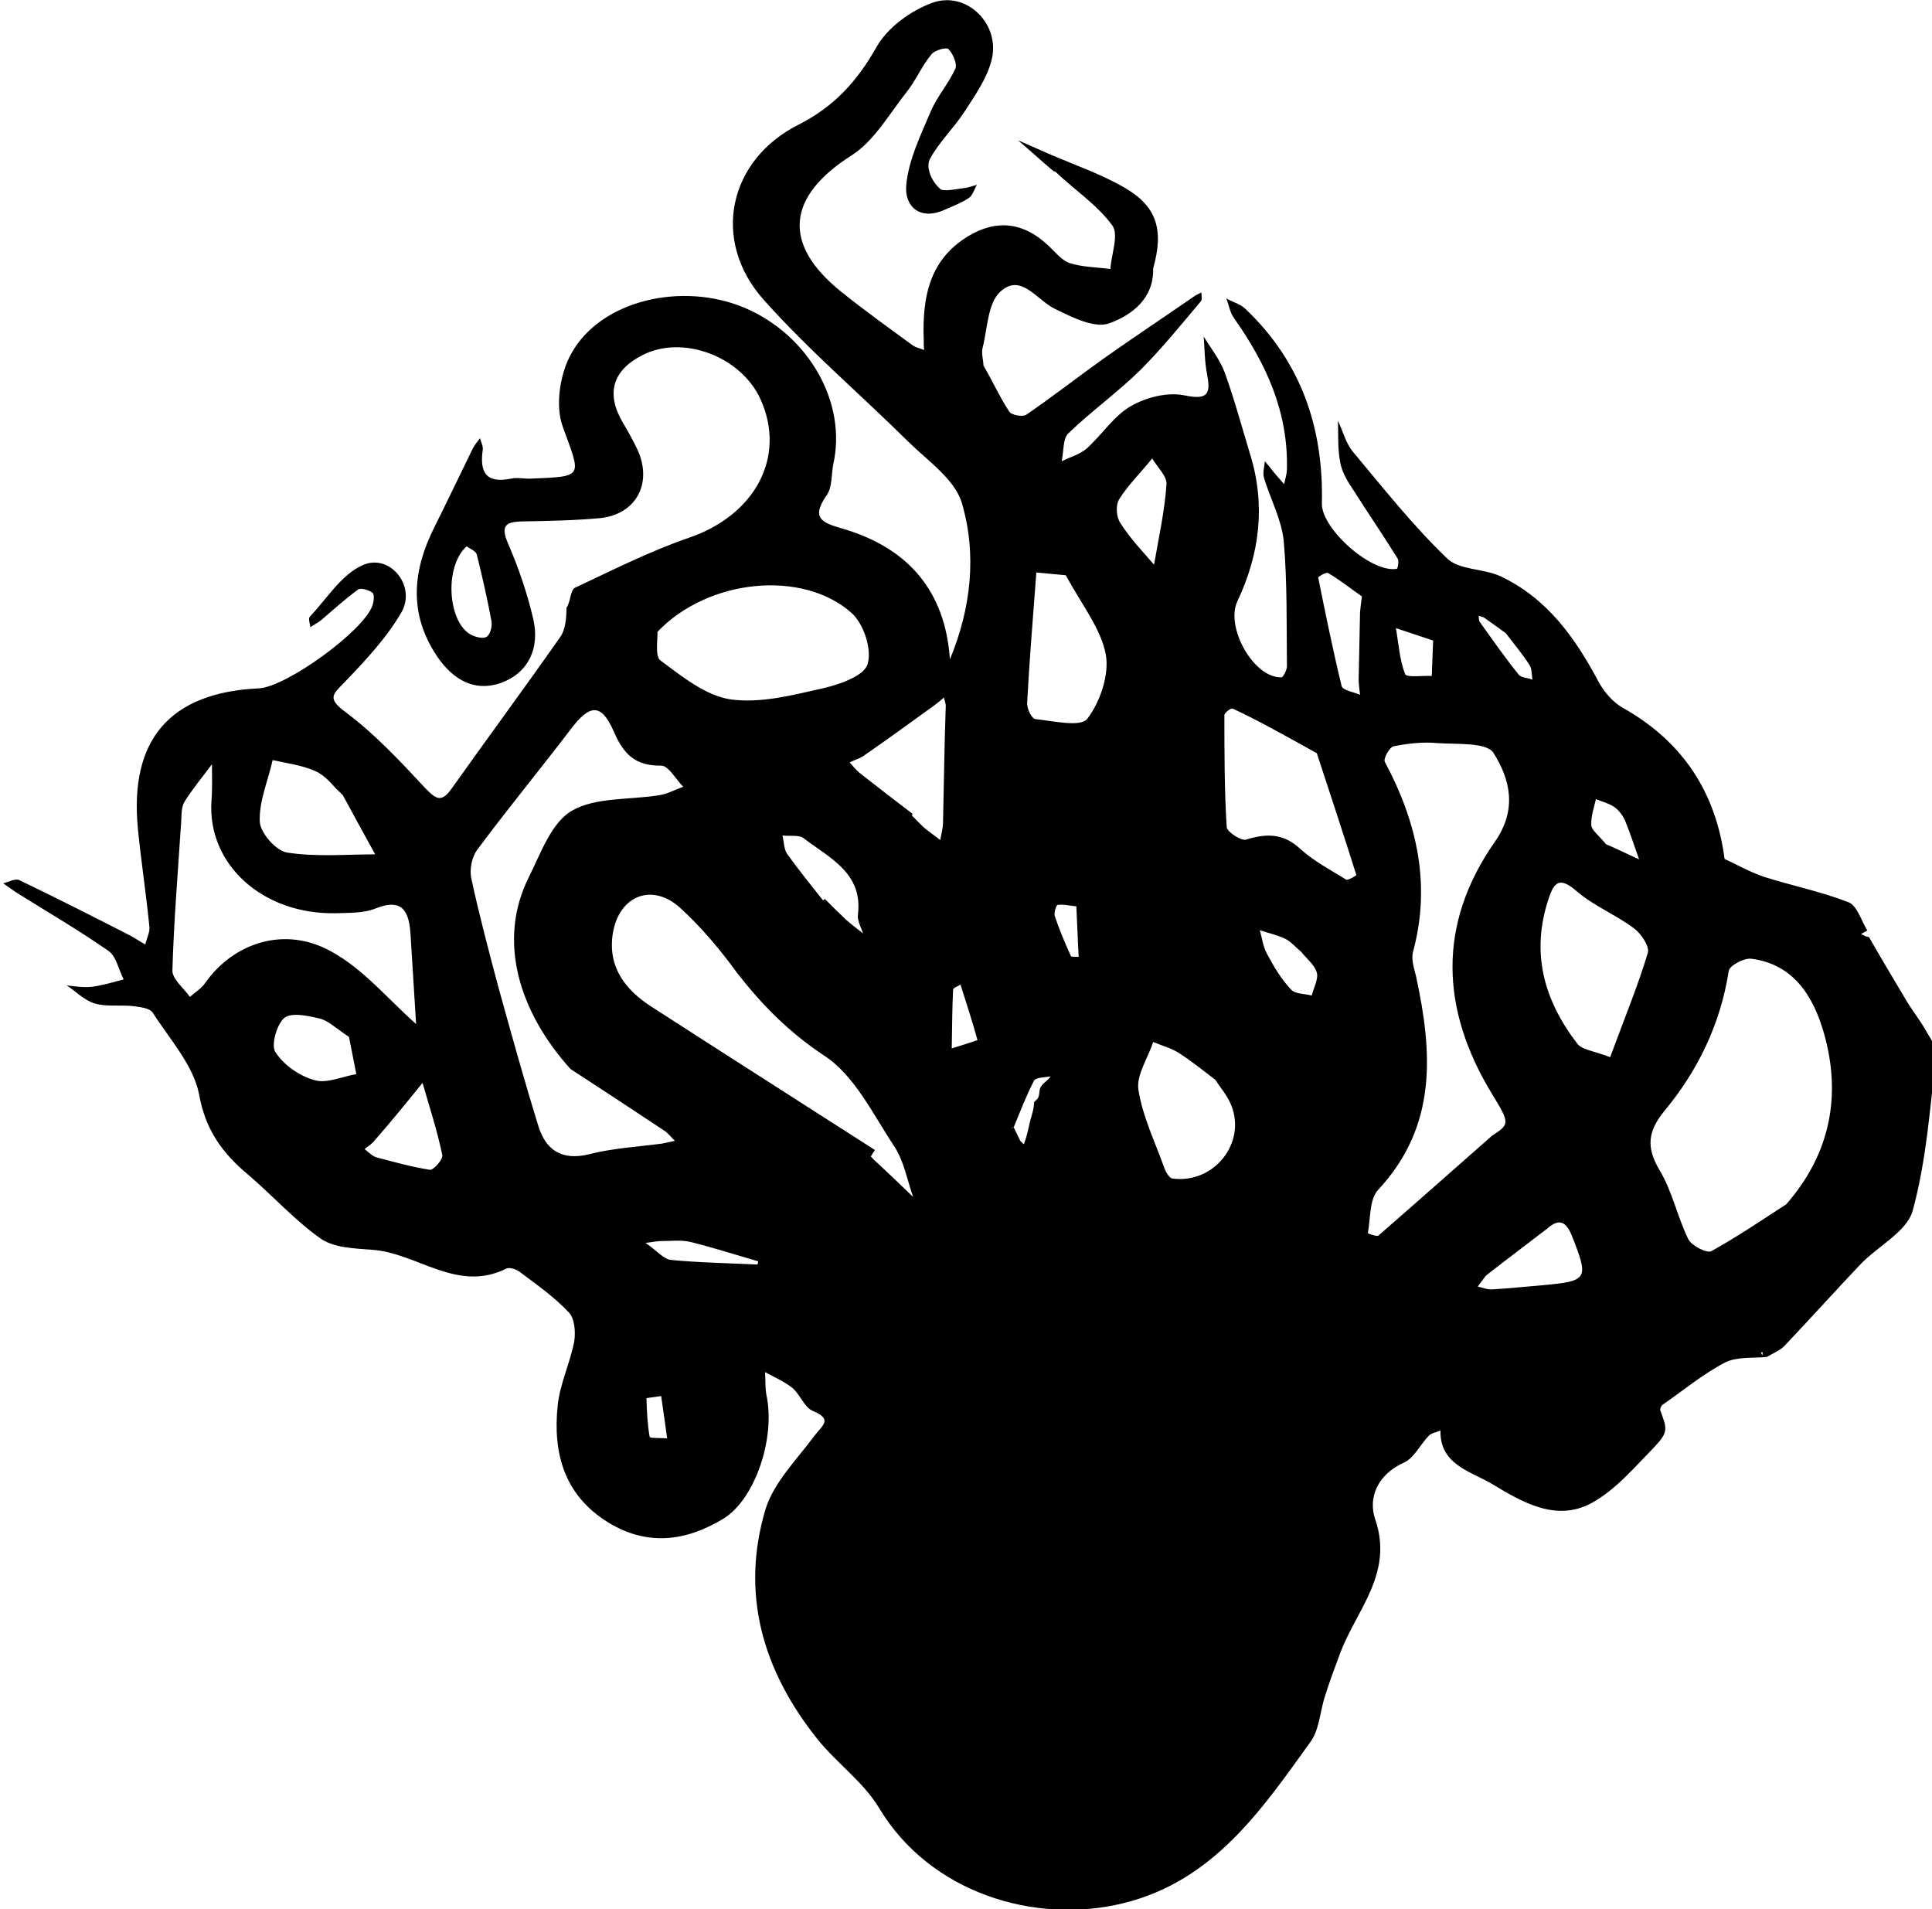
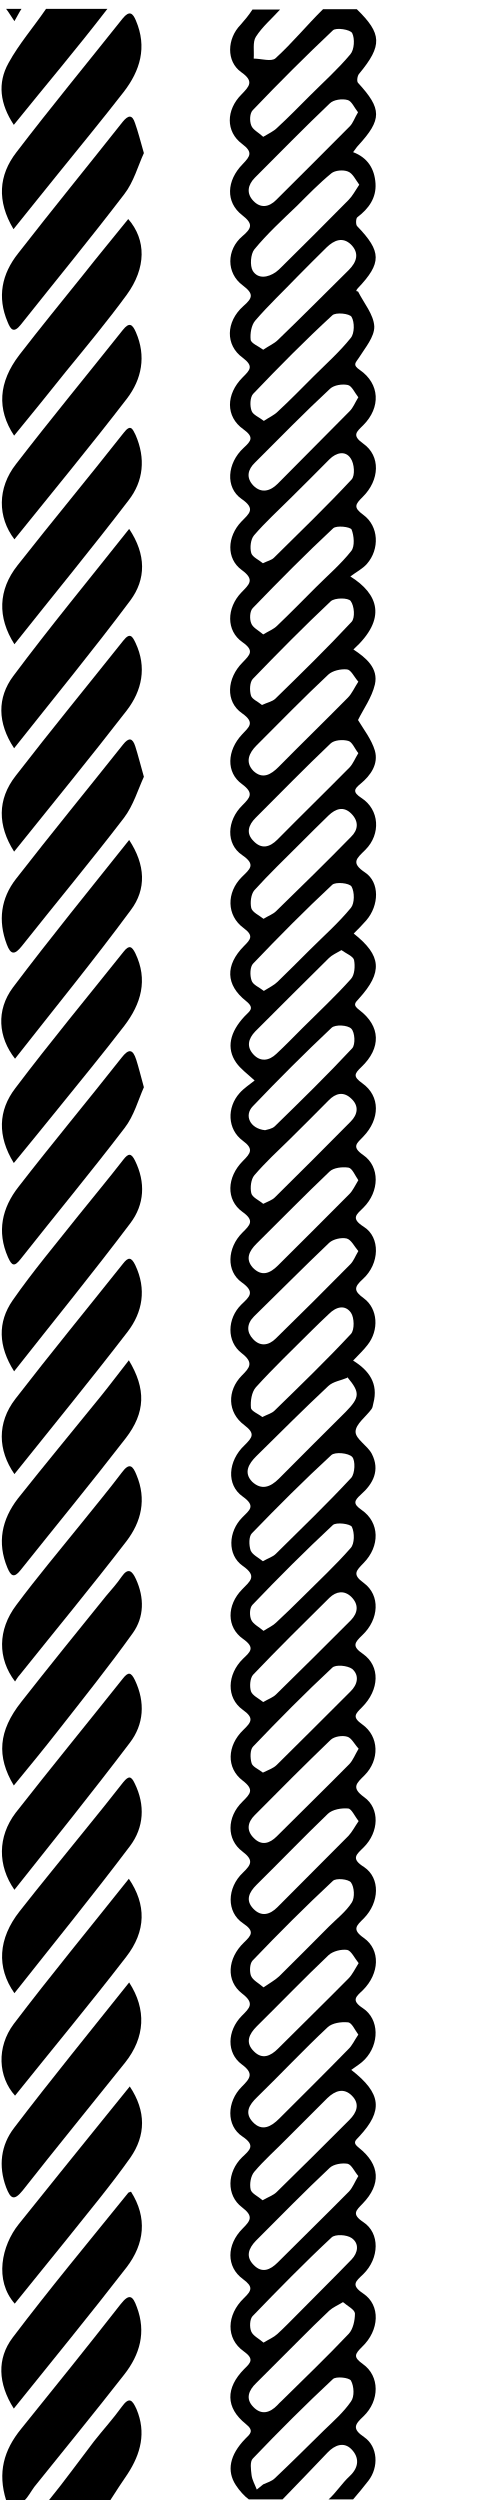
- <svg xmlns="http://www.w3.org/2000/svg" version="1.1" id="Layer_1" x="0px" y="0px" viewBox="0 0 420.2 415.1" style="enable-background:new 0 0 420.2 415.1;" xml:space="preserve">
-   <path id="XMLID_10_" d="M202.3,34.5c2-3.7,5.3-6.8,7.6-10.4c2.2-3.4,4.7-7,5.7-10.8c2.2-7.8-5.2-15.4-12.8-12.7  c-4.7,1.7-9.8,5.4-12.2,9.7c-4.2,7.4-9.2,12.9-16.9,16.8c-15.3,7.7-19.1,25.2-7.6,38.1c9.8,11,21.1,20.6,31.6,31  c4.2,4.1,10,8.1,11.5,13.2c3.3,11.2,2,22.9-2.6,34c-1-14.8-9-24.1-22.9-28.3c-4.3-1.3-7.7-2-3.9-7.4c1.2-1.7,1-4.3,1.4-6.6  c0,0,0,0,0,0c3.1-13.4-5.2-28.1-19.1-34.1c-13.6-5.8-31.3-1.8-37.8,9.8c-2.5,4.4-3.6,11.4-1.9,16c4,11.1,4.8,10.8-7.3,11.3  c-1.3,0-2.7-0.3-4,0c-5.5,1.1-6.8-1.5-6.1-6.3c0.1-0.8-0.4-1.7-0.6-2.5c-0.6,0.8-1.2,1.5-1.6,2.3c-2.8,5.7-5.5,11.4-8.3,17  c-4.6,9.1-5.6,18.2-0.1,27.1c3.2,5.3,8.1,9.1,14.6,6.8c6-2.2,8.4-7.6,7-13.8c-1.3-5.6-3.2-11.2-5.5-16.5c-1.6-3.7-0.7-4.7,2.9-4.8  c5.7-0.1,11.3-0.2,16.9-0.7c7.9-0.7,11.7-7.4,8.4-14.8c-1-2.1-2.1-4.1-3.3-6.1c-3.6-6.2-2.2-11.2,4.2-14.5  c8.7-4.6,21.5,0.1,25.8,9.5c5.7,12.6-1.2,25.3-15.7,30.2c-8.4,2.9-16.5,7-24.6,10.8c-1.1,0.5-0.9,2.9-1.9,4.4c0,0,0,0,0,0  c0,2.2-0.2,4.8-1.4,6.4c-7.7,11-15.7,21.8-23.5,32.8c-2.3,3.3-3.5,2.4-5.9-0.1c-5.4-5.8-10.9-11.7-17.2-16.4  c-4.2-3.1-2.8-3.9-0.1-6.7c4.5-4.7,9.1-9.6,12.3-15.2c3.1-5.7-2.7-12.7-8.5-10.1c-4.6,2-7.8,7.3-11.5,11.2c-0.4,0.4,0,1.5,0.1,2.3  c0.7-0.5,1.5-0.9,2.2-1.4c2.7-2.3,5.3-4.7,8.2-6.8c0.6-0.4,2.3,0.1,3.1,0.7c0.5,0.4,0.3,1.9,0,2.8c-1.9,5.5-18.7,17.7-24.7,18  c-19.4,0.9-28.2,11.2-26.3,30.6c0.7,7.1,1.8,14.2,2.5,21.3c0.1,1.2-0.6,2.5-0.9,3.8c-1.1-0.6-2.1-1.3-3.2-1.9  c-8-4.1-16.1-8.2-24.2-12.1c-0.9-0.4-2.3,0.4-3.5,0.7c0.9,0.6,1.8,1.3,2.7,1.9c6.7,4.2,13.6,8.2,20.2,12.8c1.7,1.2,2.2,4.1,3.3,6.2  c-2.3,0.6-4.6,1.3-6.9,1.6c-1.8,0.2-3.7-0.1-5.5-0.3c2,1.3,3.8,3.2,6,3.9c2.6,0.8,5.6,0.3,8.4,0.6c1.5,0.2,3.6,0.4,4.3,1.4  c3.7,5.8,8.9,11.5,10.1,17.8c1.4,7.8,5.1,12.8,10.6,17.4c5.4,4.6,10.2,10,15.9,14c2.9,2,7.4,2.1,11.2,2.4c9.8,0.7,18.4,9.4,29.1,4.1  c0.8-0.4,2.4,0.2,3.2,0.9c3.6,2.7,7.3,5.3,10.4,8.6c1.3,1.3,1.5,4.3,1.2,6.3c-0.9,4.7-3.1,9.2-3.6,13.9c-1.1,10.4,1.4,19.6,11,25.5  c8.5,5.2,16.9,4.1,25-0.8c6.9-4.2,11.4-17.5,9.4-26.9c-0.3-1.6-0.2-3.3-0.3-5c2,1.1,4.1,2,5.9,3.4c1.7,1.4,2.6,4.2,4.4,5  c4.6,1.9,2.1,3.2,0.4,5.5c-3.8,5.1-8.8,10.1-10.6,15.9c-5.5,18.4-0.6,35.1,11.2,49.9c4.2,5.3,10.1,9.4,13.5,15.1  c11.1,18.5,33.9,25.4,53.1,20.7c19.6-4.8,30.1-20.3,40.8-35.2c1.9-2.7,2-6.6,3.1-9.9c1-3.2,2.2-6.4,3.4-9.6  c3.6-9.3,11.5-17.1,7.5-28.8c-1.6-4.7,0.5-9.7,6.2-12.3c2.3-1,3.6-4,5.5-5.9c0.6-0.6,1.6-0.7,2.5-1.1c-0.2,7.4,6.6,8.9,11,11.5  c6.5,3.9,14,8.5,21.8,4.3c5.2-2.8,9.4-7.8,13.7-12.2c3.1-3.3,2.8-3.9,1.3-8c-0.1-0.3,0.2-1,0.5-1.2c4.5-3.1,8.8-6.7,13.6-9.2  c2.6-1.3,6.1-0.9,9.1-1.2c0,0,0,0,0,0c1.3-0.8,2.9-1.4,3.9-2.5c5.5-5.8,10.9-11.8,16.4-17.6c3.8-4,10.1-7.1,11.4-11.7  c3-11,3.8-22.6,5.1-34c0.2-1.7-1.4-3.6-2.3-5.3c-1.2-2.1-2.7-4-4-6.1c-2.8-4.7-5.6-9.4-8.3-14.1c-0.3-0.1-0.6-0.1-0.8-0.2  c-0.3-0.2-0.6-0.3-0.9-0.5c0.5-0.3,1-0.5,1.4-0.8l-0.1,0c-1.3-2.1-2.2-5.4-4.1-6.1c-5.9-2.3-12.3-3.6-18.3-5.5c-3-1-5.8-2.6-8.6-3.9  c0,0,0,0.1,0,0.1c-1.9-14.7-9.2-25.7-22.2-33c-2.1-1.2-4-3.4-5.2-5.6c-5.1-9.6-11.2-18.2-21.4-23c-3.7-1.7-9-1.3-11.6-3.9  c-7.4-7.1-13.8-15.2-20.4-23.1c-1.6-1.9-2.2-4.5-3.3-6.8c0.1,3-0.1,6.1,0.5,9.1c0.4,2.2,1.7,4.3,3,6.2c3.1,4.9,6.4,9.7,9.5,14.7  c0.3,0.5,0,2.2-0.2,2.2c-5.5,1-16.4-8.7-16.3-14.2c0.4-16.4-4.5-30.8-16.6-42.3c-1.1-1.1-2.8-1.5-4.2-2.3c0.6,1.4,0.8,3.1,1.7,4.3  c7,9.9,11.8,20.4,11.5,32.8c0,1.1-0.4,2.2-0.6,3.3c-0.7-0.8-1.4-1.6-2.1-2.4c-0.7-0.9-1.4-1.8-2.1-2.6c-0.1,1.2-0.5,2.5-0.2,3.6  c1.4,4.6,3.8,9,4.3,13.7c0.8,9.1,0.6,18.2,0.7,27.3c0,0.8-0.8,2.4-1.2,2.4c-6,0.2-12.2-10.8-9.6-16.5c4.9-10.3,6.2-21,2.8-32  c-1.8-5.9-3.4-11.9-5.5-17.7c-1-2.8-3-5.3-4.6-7.9c0.2,2.7,0.2,5.4,0.7,8c0.8,4.2,0.5,5.9-4.8,4.8c-3.7-0.8-8.4,0.4-11.7,2.3  c-3.7,2.1-6.3,6.2-9.6,9.2c-1.5,1.3-3.6,1.9-5.5,2.8c0.5-2.1,0.2-4.9,1.5-6.1c5-4.8,10.7-8.9,15.6-13.7c4.7-4.7,8.9-9.9,13.2-15  c0.3-0.4,0.1-1.2,0.1-1.9c-0.6,0.3-1.3,0.6-1.8,1c-6.5,4.5-13,8.8-19.5,13.4c-5.6,4-11.1,8.3-16.8,12.2c-0.8,0.5-3.2,0.1-3.7-0.7  c-2.1-3.2-3.6-6.6-5.6-10c0,0,0,0.1,0,0.1c0-1.3-0.5-2.7-0.2-3.9c1.1-4.3,1.1-9.8,3.9-12.3c4.5-4.1,7.9,1.9,11.9,3.8  c3.7,1.8,8.6,4.3,11.8,3.1c4.7-1.7,9.7-5.3,9.5-11.9c0,0,0,0,0,0c2.4-8.5,0.8-13.6-6.4-17.7c-4.9-2.8-10.3-4.7-15.5-6.9  c-2.5-1.1-5-2.2-7.5-3.3c2.6,2.2,5.1,4.5,7.7,6.7c0.1,0.1,0.3,0.1,0.5,0.1c0,0-0.1,0-0.1,0c4.2,4,9.1,7.2,12.4,11.7  c1.5,2-0.2,6.3-0.4,9.5c-3-0.4-6.1-0.4-8.9-1.3c-1.7-0.6-3.1-2.4-4.6-3.8c-5.3-5-11.1-5.8-17.3-2.1c-8.6,5.1-10.1,13.4-9.8,22.4  c0,0.8,0,1.6,0.1,2.4c-0.8-0.3-1.8-0.5-2.5-1c-5.2-3.8-10.5-7.6-15.6-11.7c-12.9-10.4-11.7-20.7,2.3-29.6c4.9-3.1,8.2-9,12-13.8  c2-2.5,3.3-5.7,5.4-8.2c0.7-0.9,3.3-1.6,3.7-1.1c1,1,1.9,3.2,1.5,4.2c-1.5,3.3-4,6.1-5.4,9.4c-2.2,5.2-4.8,10.5-5.3,16  c-0.4,4.5,2.9,7.8,8.4,5.3l0,0c1.8-0.8,3.7-1.5,5.3-2.6c0.8-0.6,1.1-1.9,1.7-2.8c-0.9,0.2-1.8,0.6-2.8,0.7c-1.8,0.2-4.7,0.9-5.3,0.1  C202.2,39,201.4,36,202.3,34.5z M103.7,120.6c1.2,4.8,2.3,9.7,3.2,14.5c0.2,1.1-0.3,3-1.1,3.4c-0.8,0.5-2.6,0-3.6-0.6  c-4.8-2.9-5.6-14.7-0.7-19.1C102.1,119.3,103.5,119.8,103.7,120.6z M171.2,185.7c-0.7-1-0.7-2.6-1-4c1.6,0.2,3.6-0.2,4.6,0.6  c5.6,4.3,12.9,7.5,11.8,16.6c-0.2,1.3,0.7,2.8,1.1,4.1c-1.2-1-2.5-1.9-3.7-3c-1.6-1.5-3.1-3-4.6-4.5c-0.1,0.1-0.2,0.2-0.4,0.3  C176.4,192.5,173.7,189.2,171.2,185.7z M68.6,167.7c2.2,1,3.8,3.1,4.4,3.7c1.3,1.3,1.5,1.4,1.6,1.6c2.3,4.2,4.6,8.5,7,12.8  c-6.4,0-12.9,0.6-19.2-0.4c-2.4-0.4-5.8-4.3-5.9-6.7c-0.2-4.4,1.8-8.9,2.8-13.4C62.4,166,65.7,166.4,68.6,167.7z M145.1,312.8  c-1.3-0.1-3.7,0-3.8-0.3c-0.5-2.8-0.6-5.6-0.7-8.4c0-0.1,1.4-0.2,3.2-0.5C144.3,307,144.7,309.9,145.1,312.8z M91.9,235.5  c1.5,5.2,3.2,10.4,4.3,15.7c0.2,0.9-1.9,3.3-2.7,3.2c-3.9-0.6-7.8-1.7-11.6-2.7c-1-0.3-1.8-1.2-2.6-1.8c0.7-0.6,1.6-1.1,2.2-1.9  C85.1,243.9,88.5,239.7,91.9,235.5C91.9,235.5,91.9,235.5,91.9,235.5L91.9,235.5C92,235.5,92,235.5,91.9,235.5z M59.9,228.8  c-1-1.5,0.3-6,1.9-7.4c1.6-1.3,5.1-0.5,7.7,0.1c1.8,0.4,3.4,2,6.4,4c0.4,2.1,1,5.1,1.6,8.1c-3.1,0.5-6.4,2.1-9.1,1.3  C65.1,234,61.7,231.6,59.9,228.8z M90.5,222.7C90.5,222.7,90.6,222.7,90.5,222.7L90.5,222.7C90.5,222.7,90.5,222.7,90.5,222.7  c-6.1-5.4-11.5-12-18.5-15.8c-10.1-5.6-21.2-1.9-27.4,6.9c-0.8,1.2-2.2,2-3.3,3c-1.3-1.9-3.9-3.9-3.8-5.8  c0.3-10.7,1.2-21.4,1.9-32.2c0.1-1.5,0-3.2,0.7-4.4c1.8-2.9,4-5.5,6-8.2c0,2.6,0.1,5.3-0.1,7.9c-1,13.8,11.1,24.9,27.2,24.5  c2.8-0.1,5.9,0,8.4-1c6.2-2.5,7.4,0.9,7.7,5.8C89.7,209.8,90.1,216.2,90.5,222.7z M164.7,275c-6.3-0.3-12.6-0.4-18.8-1  c-1.6-0.2-3-2-5.5-3.7c2.1-0.3,2.8-0.4,3.4-0.4c2.2,0,4.4-0.3,6.4,0.2c4.9,1.2,9.8,2.8,14.7,4.2C164.9,274.5,164.8,275,164.7,275z   M179.3,229.6c6.6,4.3,10.6,12.8,15.2,19.7c2.1,3.2,2.8,7.3,4.1,11c-2.7-2.6-5.4-5.2-8.1-7.7c-0.4-0.3-0.7-0.7-1.1-1.1  c0.3-0.5,0.6-1,0.9-1.4c-16.2-10.4-32.4-20.7-48.5-31.1c-5.8-3.7-9.7-8.7-8.5-16.1c1.4-8.2,8.6-11,14.7-5.4  c4.6,4.2,8.7,9.1,12.4,14.2C165.8,218.6,171.6,224.5,179.3,229.6z M124.4,176.3c-4.5,2.6-6.8,9.3-9.4,14.5  c-6.9,13.8-2.1,29.3,9.1,41.7c6.8,4.4,13.6,8.9,20.4,13.4c0.9,0.6,1.5,1.5,2.3,2.2c-0.9,0.2-1.9,0.4-2.8,0.6  c-5.3,0.7-10.7,1-15.8,2.3c-6,1.5-9.5-0.9-11.1-6.1c-3.1-10-5.9-20.1-8.7-30.2c-2.1-7.9-4.2-15.8-5.9-23.7c-0.4-1.9,0.1-4.6,1.3-6.2  c6.6-8.9,13.7-17.5,20.4-26.3c4.1-5.4,6.6-5.6,9.3,0.6c2.1,4.9,4.7,7.5,10.3,7.4c1.6,0,3.2,3,4.8,4.6c-1.7,0.6-3.3,1.5-5,1.8  C137.1,174,129.6,173.3,124.4,176.3z M226.4,236.3c-0.5,0.7-0.2,2.1-0.8,2.7c-0.2,0.2-0.5,0.5-0.7,0.7c0,1.4-0.4,2.4-0.7,3.6l0-0.1  c-0.5,1.9-0.7,3.5-1.5,5.6c0,0,0,0,0,0h-0.1c0,0,0,0,0,0c-0.2-0.2-0.5-0.5-0.7-0.7l0,0c-0.5-1-0.9-1.9-1.4-2.9c0,0,0,0,0,0  c-0.1,0-0.1,0-0.2,0c-0.1,0.1-0.3,0.1-0.4,0.2c0.1-0.1,0.1-0.1,0.2-0.2c0.1,0,0.1,0,0.2,0c0.1,0,0.1-0.1,0.2-0.1c0,0,0,0,0,0  c1.4-3.4,2.7-6.8,4.4-10.1c0.4-0.7,2.4-0.7,3.6-0.9C227.9,235,226.9,235.5,226.4,236.3z M212.6,226.2c0,0-2,0.7-5.6,1.8  c0.1-5.6,0.1-9.2,0.3-12.8c0-0.4,1.1-0.7,1.6-1.1C210.2,218.2,211.5,222.2,212.6,226.2z M321.8,135.2c-0.2-0.3-0.1-0.8-0.2-1.3  c0.4,0.2,0.9,0.2,1.3,0.5c1.6,1.1,3.2,2.3,4.6,3.3c1.9,2.5,3.7,4.6,5.2,7c0.5,0.8,0.4,2,0.6,3.1c-1-0.4-2.5-0.4-3-1.1  C327.3,143,324.6,139.1,321.8,135.2z M243.7,113.8c-0.9-1.3-1.1-3.9-0.3-5.2c2-3.2,4.8-5.9,7.2-8.9c1.1,1.9,3.3,3.9,3.1,5.7  c-0.4,5.8-1.7,11.6-2.7,17.4c0,0,0,0,0.1,0H251c0,0,0,0,0,0C248.5,119.9,245.8,117.1,243.7,113.8z M223.4,152.8  c0.5-9.4,1.3-18.9,2-28.3c2.1,0.2,4.2,0.4,6.4,0.6c3.4,6.3,7.6,11.5,8.7,17.2c0.8,4.4-1.2,10.3-4,14c-1.4,1.9-7.4,0.5-11.2,0.1  C224.4,156.4,223.3,154.1,223.4,152.8z M275.6,207.5c-0.9-1.6-1.1-3.5-1.6-5.2c1.8,0.6,3.7,1,5.4,1.8c1.3,0.6,2.3,1.8,3.6,2.9  c1.1,1.4,2.9,2.8,3.4,4.5c0.4,1.4-0.7,3.3-1.1,5c-1.5-0.4-3.6-0.3-4.5-1.3C278.7,213,277.1,210.3,275.6,207.5z M205.1,178.9  c0,1.3-0.4,2.5-0.6,3.8c-1.1-0.9-2.3-1.7-3.4-2.6c-1-0.9-1.9-1.9-2.8-2.8c0.1-0.1,0.1-0.2,0.2-0.3c-3.8-2.9-7.6-5.8-11.4-8.8  c-0.9-0.7-1.6-1.6-2.3-2.4c1-0.5,2.1-0.8,3-1.4c5.2-3.6,10.3-7.3,15.4-11c0.7-0.5,1.4-1.1,2.1-1.7c0.1,0.6,0.4,1.2,0.4,1.8  C205.4,162,205.3,170.4,205.1,178.9z M234.1,197.1c0.2,3.8,0.3,7.4,0.5,11c-0.6-0.1-1.6,0.1-1.7-0.2c-1.3-2.9-2.5-5.7-3.5-8.7  c-0.2-0.7,0.3-2.3,0.6-2.4C231.3,196.6,232.6,197,234.1,197.1z M143,137.4c11.1-11.6,31.5-13.5,42.1-4.2c2.7,2.3,4.6,8,3.6,11.2  c-0.7,2.6-6.2,4.5-9.8,5.3c-6.6,1.5-13.5,3.3-20,2.4c-5.4-0.8-10.6-5-15.3-8.5C142.4,142.6,143.1,138.7,143,137.4z M255,256.3  c-0.7-0.1-1.5-1.5-1.8-2.4c-2-5.6-4.7-11.1-5.6-16.9c-0.5-3.2,2.1-6.9,3.2-10.4c1.9,0.8,3.9,1.3,5.6,2.4c2.7,1.7,5.1,3.7,7.9,5.8  c1.1,1.7,2.7,3.5,3.5,5.6C271.1,248.6,264,257.5,255,256.3z M341.9,268.8c3.7,9.4,3.5,9.8-6.4,10.7c-3.6,0.3-7.3,0.7-10.9,0.9  c-1.1,0.1-2.2-0.4-3.2-0.6c0.7-0.9,1.3-1.8,1.8-2.4c4.6-3.6,9-6.9,13.3-10.2C339.1,264.9,340.6,265.6,341.9,268.8z M383.3,294.8  c-0.1-0.2-0.2-0.4-0.3-0.7c0.1,0,0.3,0,0.4,0C383.4,294.3,383.3,294.5,383.3,294.8z M396.7,224.7c3.8,13.4,1.5,26.1-8.2,37.2  c-5.4,3.5-10.7,7.1-16.3,10.2c-1,0.5-4.3-1.2-5-2.6c-2.4-4.9-3.5-10.5-6.3-15.1c-2.9-4.9-2.5-8.4,1.1-12.8  c7.3-8.8,12.2-18.9,14-30.5c0.2-1.1,3.3-2.8,4.9-2.6C390.3,209.7,394.5,217,396.7,224.7z M343,226.9c-7.2-9.4-10.1-19.7-6.2-31.4  c1.2-3.7,2.4-4.9,6.1-1.7c3.7,3.2,8.5,5.1,12.5,8.1c1.5,1.1,3.4,3.9,3,5.3c-2.1,7-4.9,13.8-8.2,22.7  C346.5,228.5,344,228.3,343,226.9z M347.1,173.8c1.3,0.5,2.8,0.9,4,1.7c1,0.7,1.9,1.9,2.4,3.1c1.1,2.7,2,5.5,3,8.3  c-2.8-1.3-5.5-2.6-7.2-3.3c-1.7-2.1-3.2-3.1-3.2-4.2C346,177.5,346.7,175.6,347.1,173.8z M311.7,139.3c-0.1,2.8-0.2,5.3-0.3,7.7  c-2-0.1-5.5,0.4-5.8-0.4c-1.2-3.1-1.4-6.6-2-10C305.9,137.4,308.2,138.1,311.7,139.3z M291.8,149.2c-1.9-7.8-3.5-15.7-5.1-23.6  c0-0.2,1.7-1.2,2.1-1c2.3,1.3,4.4,3,7.4,5.1c-0.1,0.9-0.3,2.2-0.4,3.6c-0.1,4.8-0.2,9.6-0.3,14.5c0,1.1,0.2,2.2,0.3,3.3  C294.4,150.5,292,150.1,291.8,149.2z M301.2,165.7c-0.4-0.7,1-3.2,1.9-3.4c3.1-0.6,6.3-1,9.4-0.7c4.3,0.3,10.8-0.2,12.3,2.1  c3.6,5.7,5.3,12.3,0.3,19.4c-12.5,17.9-11.8,36.4-0.6,54.8c4,6.5,3.8,6.6,0,9.1c-8.2,7.2-16.4,14.5-24.7,21.7  c-0.4,0.3-2.3-0.5-2.3-0.5c0.6-3.2,0.3-7.3,2.2-9.4c12.9-13.8,11.9-29.8,8.3-46.4c-0.4-1.7-1.1-3.7-0.7-5.3  C311.3,192.4,308.2,178.8,301.2,165.7z M286.4,163.8c2.5,7.6,5.6,17,8.6,26.5c0,0.1-1.8,1.2-2.2,1c-3.4-2.1-7-4-9.9-6.6  c-3.7-3.5-7.4-3.5-11.9-2.1c-1.1,0.3-4.1-1.7-4.2-2.7c-0.5-8.1-0.5-16.3-0.5-24.4c0-0.5,1.5-1.6,1.8-1.4  C273.7,156.7,279,159.7,286.4,163.8z" />
+ <svg xmlns="http://www.w3.org/2000/svg" version="1.1" id="Layer_1" x="0px" y="0px" viewBox="0 0 158.5 814.9" style="enable-background:new 0 0 158.5 814.9;" xml:space="preserve">
+   <g id="XMLID_10_">
+     <path id="XMLID_2037_" d="M118.6,602.1c4.9-4.9,5.3-12.6,0.1-16.3c-4.3-3.1-2.5-4.5,0.1-7.1c5-5,4.8-12.7-0.7-16.6   c-3.4-2.4-2.3-3.4-0.1-5.6c5.7-5.7,6-13.4,0.3-17.4c-3.7-2.5-2.7-3.7-0.2-6.1c5.5-5.2,5.9-13,0.5-17c-3.9-2.8-2.5-4-0.1-6.5   c5.4-5.5,5.3-13.2-0.6-17.3c-2.9-2-2.5-3-0.3-5c4.1-3.6,6.3-8,3.6-13.3c-1.4-2.7-5.3-4.8-5.3-7.2c0-2.5,3.4-4.9,5.2-7.4   c0.4-0.5,0.4-1.2,0.6-1.9c1.7-6.4-1.4-10.7-6.6-13.9c1.8-1.9,3.4-3.4,4.7-5.1c3.8-4.8,3.4-11.8-1.2-15.2c-3.3-2.4-3.3-3.6-0.3-6.3   c5.5-5,5.7-13.6,0.3-17c-4.4-2.8-2.4-4-0.1-6.3c5.2-5.2,5.4-13.3-0.1-17.1c-3.9-2.7-2.1-3.8,0-6c5.5-5.7,5.6-13.2-0.3-17.4   c-3.1-2.2-2.6-3.1-0.3-5.3c6.5-6.2,6.3-13.3-0.7-18.6c-2.1-1.6-1.5-2.2-0.1-3.7c7.8-8.6,7.4-14-1.7-21.2c1.4-1.4,2.8-2.8,4.1-4.3   c4.2-4.9,4.4-12.4-0.4-15.6c-4.8-3.2-2.7-4.6,0.1-7.4c5.1-5.1,4.6-13.1-1.3-16.9c-2.9-1.9-2.4-2.9-0.3-4.6   c3.4-2.8,5.9-6.5,4.7-10.8c-1.1-3.7-3.7-7-5.5-10c1.7-3.5,4.5-7.3,5.5-11.6c1.2-5.3-2.9-8.7-7-11.4c11.1-10.1,8.1-18.1-1-23.8   c2-1.5,4-2.5,5.4-4.1c4.2-4.8,3.9-12.3-1.2-16c-3.3-2.4-2.6-3.4-0.2-5.8c5.6-5.5,5.9-13.4,0.2-17.4c-3.8-2.7-2.2-3.8,0-6   c5.8-5.8,5.4-13.5-1.1-18c-2.5-1.7-1.4-2.3-0.3-4c2-3.2,5.1-6.8,5-10.2c-0.2-3.9-3.4-7.6-5.3-11.4c-0.9,0-0.5-0.5-0.1-1   c7.9-8.3,7.8-12-0.2-20.3c-0.5-0.5-0.4-2.6,0.1-2.9c3.7-2.8,6.2-6.3,5.9-11c-0.3-4.7-2.5-8.4-7.3-10.2c0.8-1,1.1-1.6,1.6-2.1   c7.9-8.6,7.8-12,0-20.5c-0.5-0.5-0.2-2.4,0.4-3c7.6-9.2,7.4-13-0.8-21c-3.7,0-7.3,0-11,0c-5.1,5-10,11-15.5,16   c-1.3,1.2-4.7,0.1-7.1,0.1c0.2-2.4-0.4-5.4,0.7-7.1c2.1-3.3,5.2-5.9,7.9-8.9c-3,0-6,0-9,0c-1.3,2-2.5,3.4-3.9,5   C74,12.6,73.7,20,78.6,23.5c4.3,3,2.7,4.6,0.1,7.3c-5,5-5.2,12.1,0.2,16.1c3.6,2.7,2.7,4,0.2,6.6c-5.3,5.4-5.6,12.4-0.2,16.6   c3.6,2.8,3.3,4.2,0.1,6.9c-5.2,4.4-5.3,12,0.1,16c3.7,2.8,3.3,4.1,0.2,6.8c-5.7,5.1-5.9,12.7-0.2,16.8c3.7,2.8,2.4,4,0,6.4   c-5.5,5.5-5.6,12.8,0.2,16.9c3.6,2.6,2.6,3.8,0.1,6.1c-5.4,5-6,12.9-0.7,16.6c4.8,3.3,2.5,4.8,0,7.4c-4.7,4.9-5,12.1,0.1,15.8   c4.4,3.2,2.4,4.7-0.1,7.3c-4.9,5.1-5,12.5,0.3,16.2c4,2.8,2.5,4.1,0.1,6.6c-5.2,5.2-5.7,12.8-0.2,16.6c4.4,3.1,2.2,4.5,0,6.9   c-4.9,5.2-5.3,12.4,0,16.2c3.9,2.9,2.7,4.3,0.1,6.9c-5.1,5-5.4,12.6-0.1,16.2c4.7,3.2,2.5,4.6-0.1,7.2c-5,5-5,12.5,0.6,16.6   c3.4,2.5,2.3,3.7,0.1,5.9c-6.1,6.2-6,12.6,0.7,17.9c3,2.4,1.1,3.3-0.4,4.9c-4.9,5.2-6.1,10.5-2.8,15.2c1.4,2,3.5,3.5,6,5.8   c-1.6,1.3-3.5,2.5-4.9,4.1c-4.2,4.7-4,11.8,1,15.5c3.7,2.7,2.6,4.1,0.1,6.6c-5.3,5.3-5.6,12.7-0.2,16.6c4.1,2.9,2.5,4.3,0,6.8   c-5,5-5.3,12.6-0.2,16.2c4.5,3.2,2.5,4.7-0.1,7.2c-4.7,4.6-4.9,12.1,0.1,15.9c4,3.1,2.6,4.7,0,7.3c-4.8,4.9-4.7,12,0.8,16.1   c3.7,2.8,2.7,4,0.1,6.6c-5.4,5.1-6,12.9-0.6,16.7c4.5,3.2,2.1,4.5-0.1,6.8c-4.6,4.6-5,12.2,0.1,15.8c4.9,3.4,2.4,5-0.2,7.7   c-5,5.1-5.1,12.3,0.3,16.1c4.1,2.9,2.4,4.2,0,6.5c-5.2,5.1-5.5,12.7-0.1,16.6c3.8,2.7,2.9,4,0.2,6.6c-5.3,5.1-5.6,12.4-0.2,16.5   c3.9,3,2.5,4.3-0.1,6.9c-5.1,5-5.2,12.3,0,16.2c3.7,2.8,3,4.2,0.2,6.9c-5.3,5-5.4,12.9,0,16.5c3.9,2.6,2.8,3.9,0.3,6.3   c-5.4,5.2-5.9,12.5-0.6,16.6c4.2,3.2,2.5,4.7-0.1,7.3c-4.8,4.9-5,12.1,0,15.8c4.1,3,2.7,4.6,0,7.3c-4.9,4.9-5.1,12.7,0.2,16.2   c4.5,3,2.3,4.5-0.1,6.8c-4.9,4.8-5.2,12.4,0,16.3c3.8,2.9,2.8,4.3,0.2,6.9c-5.3,5.3-5.4,12.5,0.1,16.5c3.4,2.5,2.9,3.7,0.3,6.2   c-5.7,5.5-5.9,13.2-0.1,17.3c3.5,2.5,2.4,3.7,0.2,5.8c-6.1,6.2-6.1,12.6,0.5,17.9c2.9,2.3,1.4,3.3-0.2,4.9c-5,5.2-6.1,10.4-3,15.1   c1.1,1.7,2.8,3.6,4.2,4.6c3.7,0,7.3,0,11,0c4.9-5,9.8-10.2,14.7-15.3c2.3-2.4,5.3-3.6,7.8-1c2.5,2.6,2.5,5.8-0.6,8.7   c-2.5,2.3-4.6,5.6-6.9,7.6c2.7,0,5.3,0,8,0c1.7-2,3.4-4,5-6.1c3.4-4.4,3.1-11.1-1.4-14.2c-4-2.7-3.1-4.1-0.2-6.8   c5.3-5.1,5.3-13.1-0.2-17c-3.2-2.3-2.7-3.2-0.3-5.6c5.7-5.4,6.1-13.6,0.4-17.4c-4.2-2.8-2.4-4,0-6.3c5.3-5.2,5.5-13.4,0-17   c-3.9-2.6-2.3-3.8-0.2-6c6.1-6.3,5.7-12.7-1.2-18.2c-2.2-1.7-1.2-2.3,0.1-3.7c7.8-8.4,7.3-14-2.6-21.7c1.6-1.2,3.2-2.1,4.4-3.4   c4.8-5,4.8-13.1-0.6-16.7c-4-2.6-2.2-3.8,0-5.9c5.4-5.4,5.8-13.1,0.3-17c-4-2.8-2.4-4,0-6.4c5.1-5.2,5.4-13.1,0.1-16.7   C114.2,605.8,116.2,604.5,118.6,602.1z M114.2,551.4c-8,8-16,16-24,23.9c-1.1,1.1-2.7,1.6-4.5,2.5c-1.4-1.1-3.4-1.9-3.7-3.1   c-0.5-1.7-0.5-4.4,0.5-5.4c8.4-8.8,16.9-17.4,25.8-25.7c1.1-1.1,5-0.7,6.5,0.4C117.2,546.1,116.6,549.1,114.2,551.4z M114.4,528.1   c-8.1,8.1-16.2,16.2-24.4,24.2c-1,1-2.5,1.5-4.2,2.5c-1.5-1.2-3.5-2.1-4-3.5c-0.5-1.6-0.3-4.3,0.7-5.4c8.1-8.5,16.5-16.8,24.9-25.1   c2.2-2.1,4.8-2.5,7.1-0.3C117,523,116.7,525.7,114.4,528.1z M114.3,365.6c-8.2,8.3-16.4,16.5-24.7,24.7c-0.9,0.9-2.2,1.3-3.8,2.1   c-1.4-1.2-3.6-2.1-3.9-3.5c-0.4-1.8-0.1-4.5,1-5.8c3.6-4.2,7.6-7.9,11.5-11.7c4.2-4.2,8.5-8.4,12.7-12.7c2.3-2.4,4.9-3,7.4-0.6   C117.1,360.5,116.6,363.3,114.3,365.6z M114.4,272.8c-8,8.2-16.2,16.2-24.4,24.2c-1,1-2.5,1.5-4.1,2.5c-1.5-1.2-3.6-2.1-4-3.5   c-0.4-1.8-0.1-4.5,1-5.8c4.8-5.3,9.9-10.2,15-15.3c3.1-3.1,6.1-6.1,9.2-9.1c2.3-2.2,4.9-3.1,7.4-0.6   C117.1,267.8,116.7,270.6,114.4,272.8z M114.3,195.9c1.2,1.6,1.5,5.5,0.3,6.8c-8,8.6-16.5,16.9-24.9,25.1c-1,0.9-2.6,1.2-4.3,2   c-1.3-1.1-3.3-1.9-3.6-3.1c-0.5-1.7-0.4-4.3,0.6-5.4c8.3-8.6,16.7-17.1,25.4-25.3C109.1,194.8,113.5,194.8,114.3,195.9z    M114.5,179.6c-3.4,4.3-7.6,7.9-11.5,11.8c-4.2,4.2-8.4,8.5-12.7,12.6c-1.1,1.1-2.7,1.7-4.5,2.8c-1.5-1.3-3.4-2.2-3.9-3.6   c-0.6-1.4-0.5-4,0.5-5c8.5-8.8,17.2-17.6,26.2-26c1.1-1,5.5-0.5,6,0.4C115.4,174.6,115.7,178.1,114.5,179.6z M114.6,156.3   c-8.2,8.8-16.8,17.1-25.3,25.5c-0.8,0.8-2,1-3.6,1.8c-1.3-1.1-3.4-2-3.8-3.3c-0.5-1.8-0.2-4.5,0.9-5.8c3.7-4.3,7.9-8.1,11.9-12.1   c4.2-4.2,8.5-8.4,12.7-12.7c2.2-2.2,5.2-2.9,6.9-0.3C115.5,151.1,115.8,155,114.6,156.3z M117.1,60.2c-1.4,2.1-2.2,3.7-3.5,5   c-7.2,7.3-14.5,14.6-21.8,21.8c-0.6,0.6-1.2,1.2-1.9,1.7c-2.6,1.8-5.8,2.3-7.5-0.4c-1-1.7-0.7-5.5,0.5-7c4.2-5.1,9.1-9.6,13.9-14.2   c3.6-3.6,7.2-7.3,11.2-10.6c1.2-1,3.9-1.2,5.4-0.6C115,56.5,115.9,58.6,117.1,60.2z M82.4,35.9c8.5-8.9,17.2-17.6,26.1-26   c1-1,5.7-0.3,6.3,0.9c0.9,1.8,0.7,5.4-0.6,6.9c-4,4.8-8.8,9.1-13.2,13.5c-3.5,3.5-7,7.1-10.7,10.5c-1.1,1.1-2.7,1.8-4.5,2.9   c-1.5-1.4-3.4-2.3-3.9-3.7C81.3,39.4,81.4,36.9,82.4,35.9z M83.1,57.9c8.1-8.1,16.1-16.3,24.4-24.2c1.2-1.2,4-1.6,5.8-1.1   c1.3,0.3,2.2,2.5,3.4,4c-1.1,1.8-1.6,3.5-2.7,4.6c-7.9,8-16,16-24,24c-2.4,2.4-5.1,2.7-7.4,0.3C80.2,63,80.8,60.2,83.1,57.9z    M83.2,104.5c4.3-5,9.2-9.6,13.8-14.4c3.2-3.2,6.3-6.4,9.5-9.5c2.4-2.3,5.2-3.5,7.9-0.9c2.8,2.8,1.9,5.7-0.7,8.3   c-7.7,7.6-15.3,15.3-23.1,22.8c-1.2,1.2-2.9,1.9-4.8,3.2c-1.6-1.2-4-2.1-4.1-3.3C81.5,108.8,81.9,106,83.2,104.5z M82.5,128.4   c8.4-8.8,16.9-17.4,25.8-25.6c1.1-1.1,5.7-0.6,6.3,0.5c1,1.7,1,5.4-0.3,6.9c-3.6,4.5-8,8.4-12.1,12.5c-3.9,3.9-7.7,7.8-11.7,11.5   c-1.1,1.1-2.7,1.8-4.5,3c-1.5-1.2-3.6-2-4-3.3C81.4,132.3,81.5,129.5,82.5,128.4z M83.1,150.8c8.1-8.1,16.1-16.3,24.5-24.1   c1.3-1.2,4-1.6,5.8-1.2c1.3,0.3,2.2,2.5,3.4,4c-1.1,1.8-1.7,3.4-2.8,4.5c-7.8,7.9-15.7,15.8-23.5,23.7c-2.4,2.4-5.3,3.2-7.9,0.6   C80.1,155.7,80.8,153,83.1,150.8z M83.6,243c7.8-7.8,15.4-15.6,23.4-23.1c1.4-1.3,4.1-1.9,6.1-1.7c1.3,0.1,2.3,2.4,3.7,4   c-1.3,2-2.1,3.9-3.4,5.2c-7.5,7.6-15.1,15-22.6,22.6c-2.5,2.5-5.2,4.1-8.2,1.3C79.8,248.4,81.2,245.4,83.6,243z M83.3,266.6   c8.1-8.1,16.1-16.3,24.4-24.2c1.2-1.2,4-1.4,5.8-0.9c1.3,0.3,2.1,2.5,3.3,4c-1.1,1.8-1.7,3.4-2.8,4.6c-7.8,7.9-15.8,15.7-23.6,23.6   c-2.5,2.5-5.2,3.2-7.8,0.4C80.1,271.6,81,268.9,83.3,266.6z M82.5,314.1c8.4-8.8,16.9-17.4,25.8-25.7c1.1-1,5.6-0.6,6.3,0.6   c1,1.8,1,5.4-0.2,6.9c-4.1,5-9,9.3-13.6,13.9c-3.4,3.4-6.8,6.8-10.3,10.2c-1.1,1.1-2.6,1.8-4.5,3c-1.5-1.2-3.6-2-4-3.4   C81.4,317.9,81.5,315.1,82.5,314.1z M82.6,343.7c-2.3-2.5-1.7-5.1,0.6-7.5c8-8,16-16,24-23.9c1-1,2.4-1.6,4.1-2.6   c1.5,1.1,3.8,2,4.1,3.2c0.4,2,0.2,4.9-1,6.2c-5,5.6-10.5,10.7-15.8,16c-2.8,2.8-5.6,5.7-8.5,8.4C87.7,345.8,84.9,346.2,82.6,343.7z    M82.4,360.6c8.4-8.8,16.9-17.3,25.7-25.6c1.2-1.1,5.2-0.9,6.4,0.3c1.2,1.2,1.4,5.2,0.3,6.4c-8.1,8.7-16.7,17.1-25.2,25.4   c-0.9,0.9-2.6,1.1-3.2,1.3C81.5,367.9,79.5,363.6,82.4,360.6z M83.6,405.4c7.9-7.8,15.7-15.8,23.8-23.5c1.3-1.3,4.2-1.6,6.2-1.3   c1.2,0.2,2.1,2.5,3.2,4.1c-1.1,1.8-1.8,3.4-2.9,4.5c-7.7,7.8-15.5,15.5-23.3,23.3c-2.6,2.6-5.3,3.7-8.2,0.7   C79.9,410.4,81.2,407.8,83.6,405.4z M82.8,429.1c8.2-8,16.2-16.1,24.5-24c1.3-1.2,4-1.8,5.7-1.4c1.5,0.4,2.5,2.6,3.8,4.1   c-1.1,1.9-1.6,3.3-2.6,4.3c-8,8.1-16.1,16.2-24.3,24.2c-2.4,2.4-5.2,2.6-7.4,0.2C80.4,434.3,80.3,431.6,82.8,429.1z M81.8,458.9   c-0.2-2.2,0.2-5.1,1.6-6.7c5.8-6.4,12-12.3,18.1-18.4c1.9-1.9,3.8-3.7,5.7-5.5c2.4-2.4,5.3-3.1,7.2-0.4c1.1,1.6,1.2,5.6,0,6.9   c-8,8.6-16.5,16.8-24.9,25c-0.9,0.9-2.2,1.2-4,2.1C84.3,460.9,81.9,460,81.8,458.9z M83.5,474.7c7.8-7.7,15.5-15.4,23.5-22.9   c1.6-1.5,4.1-1.8,6.2-2.7c0-0.1,0-0.2,0-0.3c0,0.1,0.1,0.1,0.1,0.2c4.1,4.9,4,6.5-0.6,11.2c-7.3,7.3-14.6,14.5-21.8,21.8   c-2.8,2.8-5.7,3.8-8.7,1C79.3,480,81.1,477.1,83.5,474.7z M82.1,499.8c8.4-8.7,17-17.3,25.9-25.5c1.2-1.1,5.6-0.7,6.8,0.6   c1.1,1.2,0.9,5.4-0.3,6.8c-7.9,8.5-16.3,16.6-24.6,24.8c-1,1-2.5,1.4-4.2,2.4c-1.5-1.2-3.4-2.1-4-3.5   C81.1,503.6,81.1,500.8,82.1,499.8z M82.3,523.1c8.5-8.9,17.2-17.6,26.2-26c1.1-1,5.7-0.4,6.2,0.6c0.9,1.9,0.9,5.5-0.4,6.9   c-4.9,5.6-10.4,10.7-15.7,16c-2.8,2.8-5.7,5.6-8.6,8.3c-1,1-2.4,1.6-4.1,2.7c-1.5-1.3-3.4-2.2-4-3.6   C81.3,526.7,81.3,524.1,82.3,523.1z M83,591.7c8.2-8.3,16.4-16.5,24.8-24.6c1.2-1.1,3.8-1.5,5.4-1c1.4,0.4,2.3,2.4,3.7,3.9   c-1.2,2-1.8,3.7-3,5c-7.8,7.9-15.8,15.7-23.7,23.6c-2.3,2.3-4.9,3.1-7.4,0.6C80.2,596.7,80.7,594,83,591.7z M82.3,639.1   c8.5-8.9,17.2-17.6,26.2-26c1-1,5.1-0.6,5.9,0.5c1.1,1.5,1.3,4.9,0.3,6.5c-1.9,3-4.9,5.3-7.5,7.9c-5.4,5.4-10.8,10.9-16.2,16.2   c-1.4,1.3-3.1,2.2-5.1,3.6c-1.6-1.4-3.5-2.3-4.1-3.8C81.3,642.6,81.4,640.1,82.3,639.1z M114.4,782.8c-2.4,3.5-5.7,6.4-8.8,9.4   c-5.3,5.2-10.6,10.5-16,15.6c-1,1-2.5,1.4-3.8,2c-0.7,0.6-1.4,1.1-2.1,1.7c-0.6-1.6-1.5-3.1-1.7-4.7c-0.2-1.8-0.6-4.4,0.4-5.4   c8.5-8.9,17.2-17.6,26.1-25.9c1-1,5.4-0.5,5.9,0.5C115.4,777.8,115.6,781.2,114.4,782.8z M113.7,760.7   c-7.1,7.5-14.5,14.6-21.9,21.9c-0.5,0.5-1,0.9-1.4,1.4c-2.4,2.5-5.2,3.3-7.8,0.6c-2.7-2.7-1.5-5.5,0.9-7.8   c4.6-4.6,9.2-9.2,13.8-13.8c3.3-3.3,6.6-6.6,10-9.8c1.2-1.1,2.7-1.7,4.5-2.8c1.5,1.3,3.8,2.4,3.9,3.7   C115.7,756.3,115.1,759.2,113.7,760.7z M114.6,736.5c-5.8,6-11.7,11.8-17.5,17.7c-2.2,2.2-4.4,4.5-6.7,6.6   c-1.2,1.1-2.7,1.7-4.5,2.8c-1.5-1.3-3.4-2.2-4-3.6c-0.6-1.4-0.5-4,0.4-5c8.4-8.7,16.9-17.4,25.8-25.7c1.2-1.1,4.9-0.9,6.5,0.2   C117.2,731.3,116.7,734.3,114.6,736.5z M116.8,709.3c-1.2,2-1.8,3.7-3,5c-7.7,7.8-15.6,15.5-23.3,23.2c-2.4,2.4-5.1,3.6-7.8,0.8   c-2.7-2.7-1.7-5.4,0.7-7.9c8-8,15.9-16.1,24.1-23.8c1.3-1.2,4-1.6,5.8-1.3C114.6,705.6,115.5,707.8,116.8,709.3z M114.7,683.1   c2.7,2.7,1.6,5.5-0.8,7.9c-7.9,7.9-15.7,15.7-23.7,23.5c-1.1,1.1-2.7,1.6-4.6,2.7c-1.5-1.3-3.6-2.2-3.9-3.5c-0.4-1.8,0-4.4,1.2-5.8   c3.3-3.9,7.2-7.3,10.8-11c4.3-4.3,8.7-8.7,13-13C109.3,681.4,112.1,680.5,114.7,683.1z M116.8,663.2c-1.3,1.9-2,3.6-3.3,4.8   c-7.4,7.6-15,15.1-22.5,22.6c-2.6,2.6-5.6,4.3-8.6,1.1c-2.8-3-1.2-5.6,1.4-8.1c7.7-7.5,15.1-15.4,23-22.8c1.5-1.4,4.4-1.8,6.6-1.6   C114.7,659.3,115.6,661.6,116.8,663.2z M116.9,639.9c-1.3,2.1-2.1,3.8-3.3,5c-7.6,7.7-15.3,15.2-23,22.9c-2.4,2.4-5.1,3.6-7.8,0.9   c-3-2.9-1.6-5.7,0.9-8.2c7.8-7.7,15.4-15.6,23.4-23.2c1.4-1.3,4.2-2,6.1-1.7C114.5,635.9,115.6,638.3,116.9,639.9z M113.6,598.4   c-7.7,7.8-15.5,15.5-23.2,23.3c-2.4,2.4-5.2,3.2-7.8,0.5c-2.7-2.8-1.4-5.4,1-7.8c7.8-7.7,15.4-15.6,23.3-23.2   c1.5-1.4,4.4-1.9,6.6-1.7c1.1,0.1,2.1,2.5,3.4,4.1C115.6,595.5,114.8,597.1,113.6,598.4z" />
+     <path id="XMLID_2266_" d="M39.3,751.1c-10.7,13.7-21.5,27.1-32.4,40.6c-5.7,7-7.7,14.3-4.9,23.3c2,0,4,0,6,0c1.1-1,2.1-2.9,3.2-4.4   c9.8-12.2,19.7-24.3,29.3-36.6c5.1-6.5,7.2-13.8,4.1-22C43.3,748.4,42.2,747.4,39.3,751.1z" />
+     <path id="XMLID_2299_" d="M35,2.9c-6.7,0-13.3,0-20,0c-4.1,6-8.8,11.4-12.2,17.6C-0.9,27.1,0,33.9,4.5,40.7   C14.9,27.8,25,15.9,35,2.9z" />
+     <path id="XMLID_2305_" d="M39.7,784.5c-2.8,3.9-6,7.4-9,11.2c-4.9,6.4-9.8,13.2-14.7,19.2c6.7,0,13.3,0,20,0c1.9-3,3.7-5.7,5.6-8.5   c4.3-6.6,6.1-13.5,2.9-21.1C43.1,782.2,42.1,781.2,39.7,784.5z" />
+     <path id="XMLID_2373_" d="M7,2.9c-1.7,0-3.3,0-5,0c0.8,1,1.6,2.4,2.7,4C5.6,5.4,6.3,3.9,7,2.9z" />
+     <path id="XMLID_3562_" d="M40,39.7C28.7,54,17.1,68.2,5.9,82.6C0.6,89.3-1,96.8,2.5,105c1,2.5,2,3.7,4.3,0.8   C18,91.7,29.5,77.7,40.5,63.3c3.1-4,4.5-9.3,6.4-13.4c-1.2-4.2-1.9-7-2.9-9.8C43.1,37.3,41.8,37.5,40,39.7z" />
+     <path id="XMLID_3563_" d="M40.1,242.7c-11.6,14.6-23.4,29-34.9,43.8c-4.9,6.3-5.9,13.6-3,21.3c1.3,3.5,2.6,3.5,4.9,0.6   c11.1-14,22.5-27.7,33.3-41.8c3.1-4.1,4.6-9.3,6.5-13.4c-1.2-4.2-1.9-7.1-2.8-9.9C43.2,240.5,42,240.3,40.1,242.7z" />
+     <path id="XMLID_3564_" d="M44,378.3c-1.2-2.4-2.1-2.5-3.8-0.3c-4.8,6.2-9.8,12.2-14.7,18.3c-7.2,9.1-14.8,18.1-21.4,27.6   c-4.9,7.1-4.7,14.9,0.5,23.1c12.9-16.4,25.7-32.1,37.9-48.3C47.1,392.6,47.5,385.4,44,378.3z" />
+     <path id="XMLID_3565_" d="M41.3,96.1c6.4-8.8,6.4-17.9,0.5-24.7c-4.9,6.1-9.9,12.1-14.7,18.2c-7,8.7-14,17.3-20.8,26.1   c-6.8,8.9-7.4,17.7-1.7,26.3c5.9-7.2,11.4-14,16.9-20.9C28.2,112.9,35,104.7,41.3,96.1z" />
+     <path id="XMLID_3566_" d="M4.7,616c12.7-16,25.4-31.8,37.6-47.9c4.6-6,5.1-13.2,1.7-20.4c-1.3-2.7-2.2-2.8-4-0.5   c-11.6,14.6-23.4,29-34.9,43.7C-0.8,598.7-0.8,608.1,4.7,616z" />
+     <path id="XMLID_3567_" d="M7.4,714c11-14,22.3-27.8,33.4-41.7c6.5-8.2,7-17.3,1.3-26.1c-12.8,16.1-25.4,31.5-37.5,47.4   C0.3,699.2-0.6,706,2,713C3.4,716.6,4.5,717.6,7.4,714z" />
+     <path id="XMLID_3568_" d="M39.6,344.8C28.5,358.9,17,372.7,6,386.9c-5.3,6.8-7.1,14.5-3.4,22.9c1.3,2.9,2.1,3.2,4.2,0.5   c11.2-14.2,22.8-28.2,33.8-42.6c3.1-4,4.5-9.3,6.3-13.3c-1.1-4-1.7-6.5-2.5-9C43.3,342,42,341.7,39.6,344.8z" />
+     <path id="XMLID_3569_" d="M40.3,141.1c-11.4,14.5-23.2,28.7-34.6,43.2c-6.3,8-6.6,16.9-1,25.7c12.6-15.9,25.2-31.2,37.2-46.9   c4.9-6.3,5.6-13.7,2.3-21.3C43.2,139.8,42.6,138.1,40.3,141.1z" />
+     <path id="XMLID_3570_" d="M4.4,74.7c5-6.3,9.7-12,14.4-17.9C26,47.9,33.3,39,40.3,30c5.4-7,7.7-14.6,4-23.3C43.3,4.3,42.2,3.3,40,6   C28.4,20.6,16.6,34.9,5.3,49.7C-0.4,57.1-1.1,65.5,4.4,74.7z" />
+     <path id="XMLID_3571_" d="M40.2,580.9c-4.2,5.4-8.5,10.7-12.8,16c-7,8.7-14.1,17.3-21,26.1c-7,8.9-7.6,18.3-1.7,26.7   c12.7-16.1,25.5-31.8,37.7-48c4.5-6,5-13.3,1.5-20.4C42.8,579,42,578.7,40.2,580.9z" />
+     <path id="XMLID_3572_" d="M40.2,208.8C28.5,223.5,16.6,238,5.1,252.9c-6,7.7-5.9,16.2-0.5,24.7C17.1,262,29.4,247,41.3,231.6   c5-6.5,6.6-14.1,2.9-22C43.2,207.5,42.4,206,40.2,208.8z" />
+     <path id="XMLID_3573_" d="M4.7,175.8c12.3-15.3,24.8-30.4,36.7-45.9c4.8-6.3,6.3-13.8,2.9-21.6c-1.1-2.5-2.1-3.5-4.3-0.7   c-11.6,14.6-23.4,28.9-34.8,43.7C-0.9,159.1-0.8,168.6,4.7,175.8z" />
+     <path id="XMLID_3574_" d="M42.1,273.8c-12.9,16.2-25.7,31.9-37.9,48.1c-5.5,7.4-4.8,16.2,0.7,23.2c12.7-16.2,25.6-32,37.7-48.4   C47.8,289.8,47.4,281.9,42.1,273.8z" />
+     <path id="XMLID_3575_" d="M44.1,412.4c-1.3-2.7-2.3-2.7-4-0.5C28.4,426.6,16.5,441.1,5,456c-6,7.8-5.7,16.7-0.3,24.5   c12.4-15.5,24.9-30.8,36.9-46.4C46.5,427.7,47.8,420.2,44.1,412.4z" />
+     <path id="XMLID_3576_" d="M21.7,730c7-8.8,14.3-17.5,20.8-26.7c5-7.2,5.2-15.1-0.2-23.2c-3.3,4.1-6.3,7.8-9.3,11.5   c-9,11.1-17.9,22.2-26.9,33.4c-5.6,7-8,18.3-1.3,25.9C10.4,743.9,16.1,737,21.7,730z" />
+     <path id="XMLID_3577_" d="M41.7,714.9C29.1,730.5,16.2,746,4.1,762c-5.1,6.8-4.8,14.9,0.4,23.1c12.6-15.7,24.9-30.7,36.8-46.1   c5.8-7.6,6.8-16.1,1.4-24.6C42.3,714.6,41.8,714.6,41.7,714.9z" />
+     <path id="XMLID_3578_" d="M42.5,195.7c5.1-6.9,5.2-14.9-0.4-23.3c-12.9,16.3-25.8,31.9-37.8,48c-5.2,7-5.2,15.2,0.3,23.5   C17.5,227.6,30.4,211.9,42.5,195.7z" />
+     <path id="XMLID_3579_" d="M40.3,310.2C28.5,325,16.4,339.6,5,354.7c-5.6,7.3-5.9,15.6-0.5,24.4c5.1-6.2,9.8-12,14.5-17.8   c7.2-8.9,14.5-17.8,21.5-26.9c5.5-7.2,7.8-15,3.6-23.7C43,308.5,42.1,307.9,40.3,310.2z" />
+     <path id="XMLID_3580_" d="M6.4,546c11.6-14.5,23.5-28.9,34.8-43.6c4.9-6.4,6.6-13.7,3.3-21.6c-1.2-3-2.3-4.2-4.8-0.8   c-4.3,5.7-8.9,11.2-13.3,16.7c-7.1,8.8-14.4,17.5-21.1,26.5c-6.1,8.1-6.1,17.4-0.4,24.9C5.4,547.4,5.8,546.6,6.4,546z" />
+     <path id="XMLID_3581_" d="M39.6,514c-1.5,2.2-3.3,4.2-5,6.2c-9.3,11.5-18.6,23-27.7,34.6c-7.4,9.4-8.1,17.7-2.4,27.2   c5-6.1,9.7-11.8,14.3-17.7c8.3-10.6,16.7-21.1,24.5-32c3.7-5.2,3.8-11.5,1-17.6C43.1,512.1,41.8,510.8,39.6,514z" />
+     <path id="XMLID_3582_" d="M6.7,511.8c11.4-14.3,23-28.4,34.2-42.9c6.6-8.5,6.7-16.2,1.1-25.5c-3.3,4.2-6.2,8.1-9.2,11.8   c-9,11.1-18.1,22.1-27,33.3C0.6,495.3-1,502.8,2.4,511C3.5,513.6,4.5,514.6,6.7,511.8z" />
+     <path id="XMLID_3583_" d="M4.5,659.7c-5.7,7.6-5.1,17.3,0.4,23.4C17,668,29.3,653.2,41.1,637.9c6.6-8.5,6.6-17.1,0.9-25.5   C29.2,628.5,16.5,643.9,4.5,659.7z" />
+   </g>
</svg>
